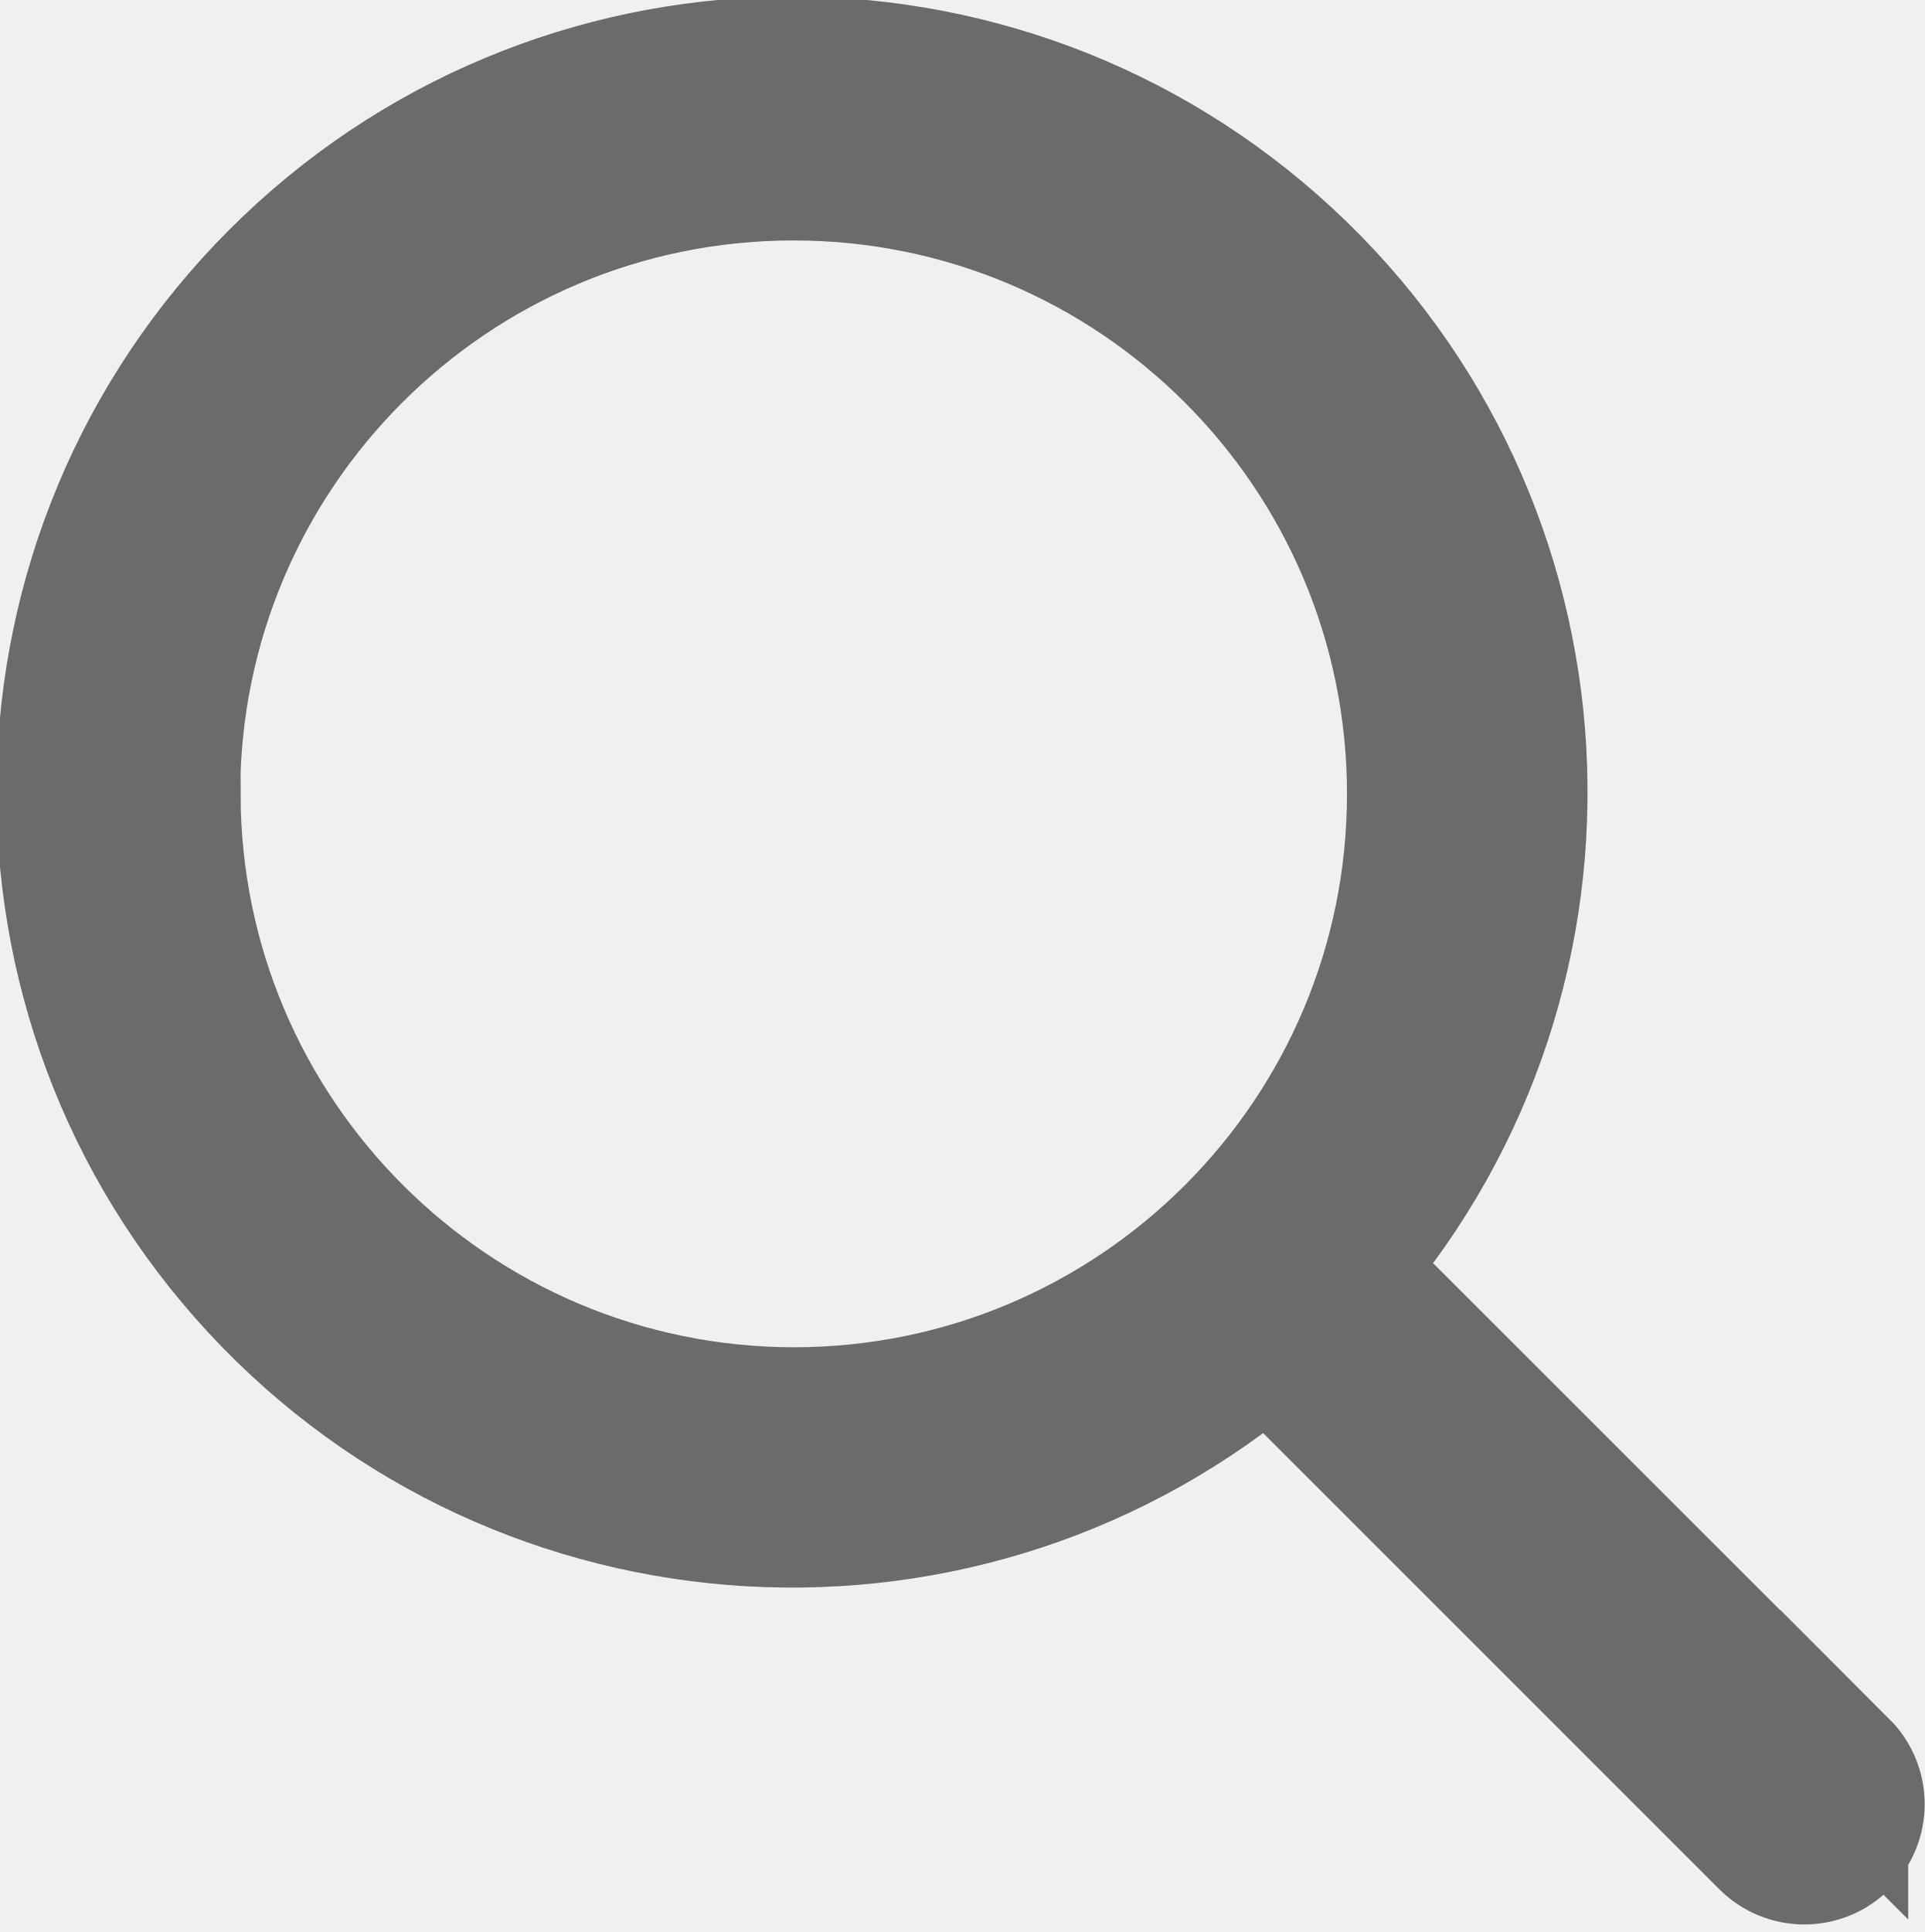
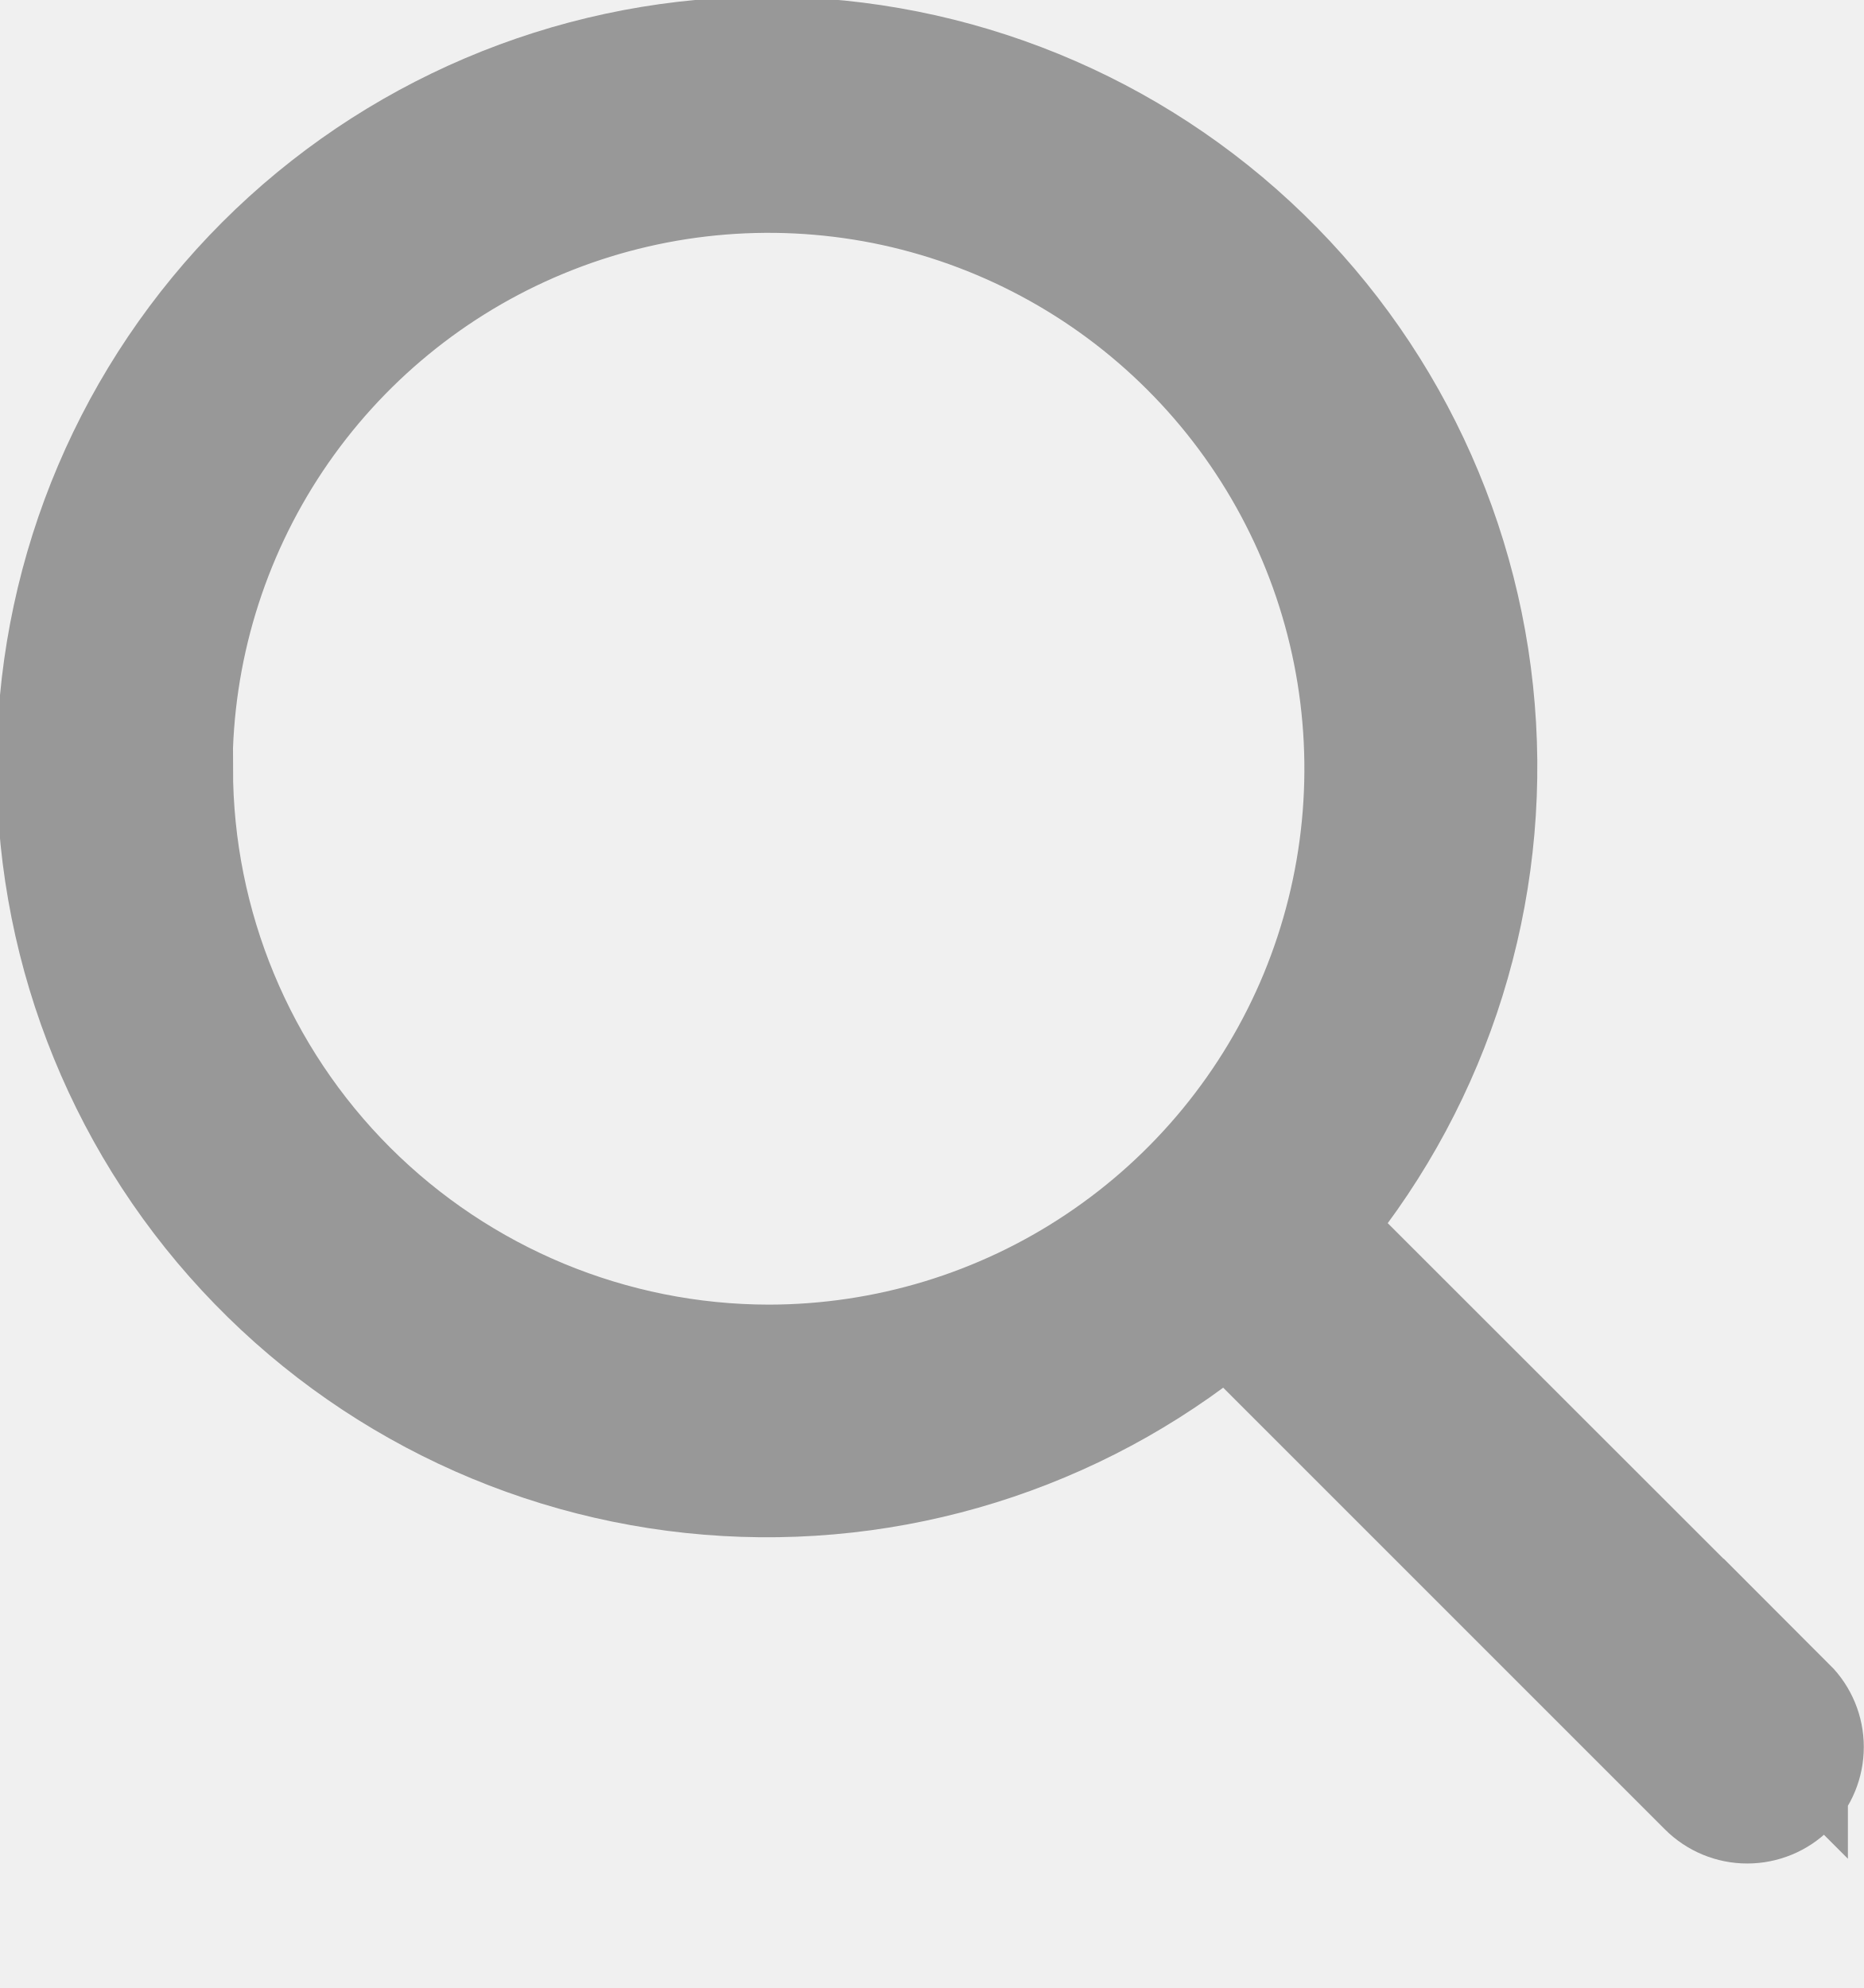
- <svg xmlns="http://www.w3.org/2000/svg" width="15" height="15.057" viewBox="0 0 15 15.057">
-   <g id="Layer_2" data-name="Layer 2" transform="translate(0.5 0.5)">
-     <g id="Search">
-       <path id="패스_1" data-name="패스 1" d="M13.872,13.253,10,9.383A5.7,5.7,0,1,0,9.383,10l3.87,3.87a.437.437,0,0,0,.619-.619Zm-13-7.566A4.813,4.813,0,1,1,5.688,10.5,4.818,4.818,0,0,1,.875,5.688Z" fill="#6b6b6b" stroke="#6b6b6b" stroke-width="1" />
-     </g>
+ <svg xmlns="http://www.w3.org/2000/svg" width="15" height="16" viewBox="0 0 15 16" fill="none">
+   <g clip-path="url(#clip0_22_31)">
+     <path d="M14.372 13.753L10.5 9.883C11.459 8.764 11.948 7.317 11.863 5.845C11.779 4.374 11.127 2.992 10.046 1.991C8.965 0.989 7.537 0.446 6.064 0.474C4.59 0.502 3.184 1.1 2.142 2.142C1.1 3.185 0.502 4.59 0.474 6.064C0.446 7.537 0.989 8.965 1.991 10.046C2.992 11.127 4.374 11.779 5.845 11.863C7.317 11.948 8.764 11.459 9.883 10.5L13.753 14.37C13.835 14.452 13.946 14.498 14.062 14.498C14.178 14.498 14.29 14.452 14.372 14.37C14.454 14.288 14.5 14.177 14.5 14.06C14.5 13.944 14.454 13.833 14.372 13.751V13.753ZM1.372 6.187C1.372 5.235 1.654 4.305 2.183 3.513C2.712 2.722 3.463 2.105 4.342 1.741C5.222 1.376 6.189 1.281 7.123 1.466C8.056 1.652 8.914 2.11 9.587 2.783C10.26 3.455 10.719 4.313 10.905 5.246C11.091 6.18 10.996 7.147 10.633 8.027C10.269 8.906 9.652 9.658 8.861 10.187C8.07 10.717 7.14 10.999 6.188 11C4.912 10.999 3.689 10.491 2.786 9.589C1.884 8.687 1.377 7.464 1.375 6.188L1.372 6.187Z" fill="#989898" stroke="#989898" />
  </g>
+   <defs>
+     <clipPath id="clip0_22_31">
+       <rect width="15" height="15.057" fill="white" />
+     </clipPath>
+   </defs>
</svg>
